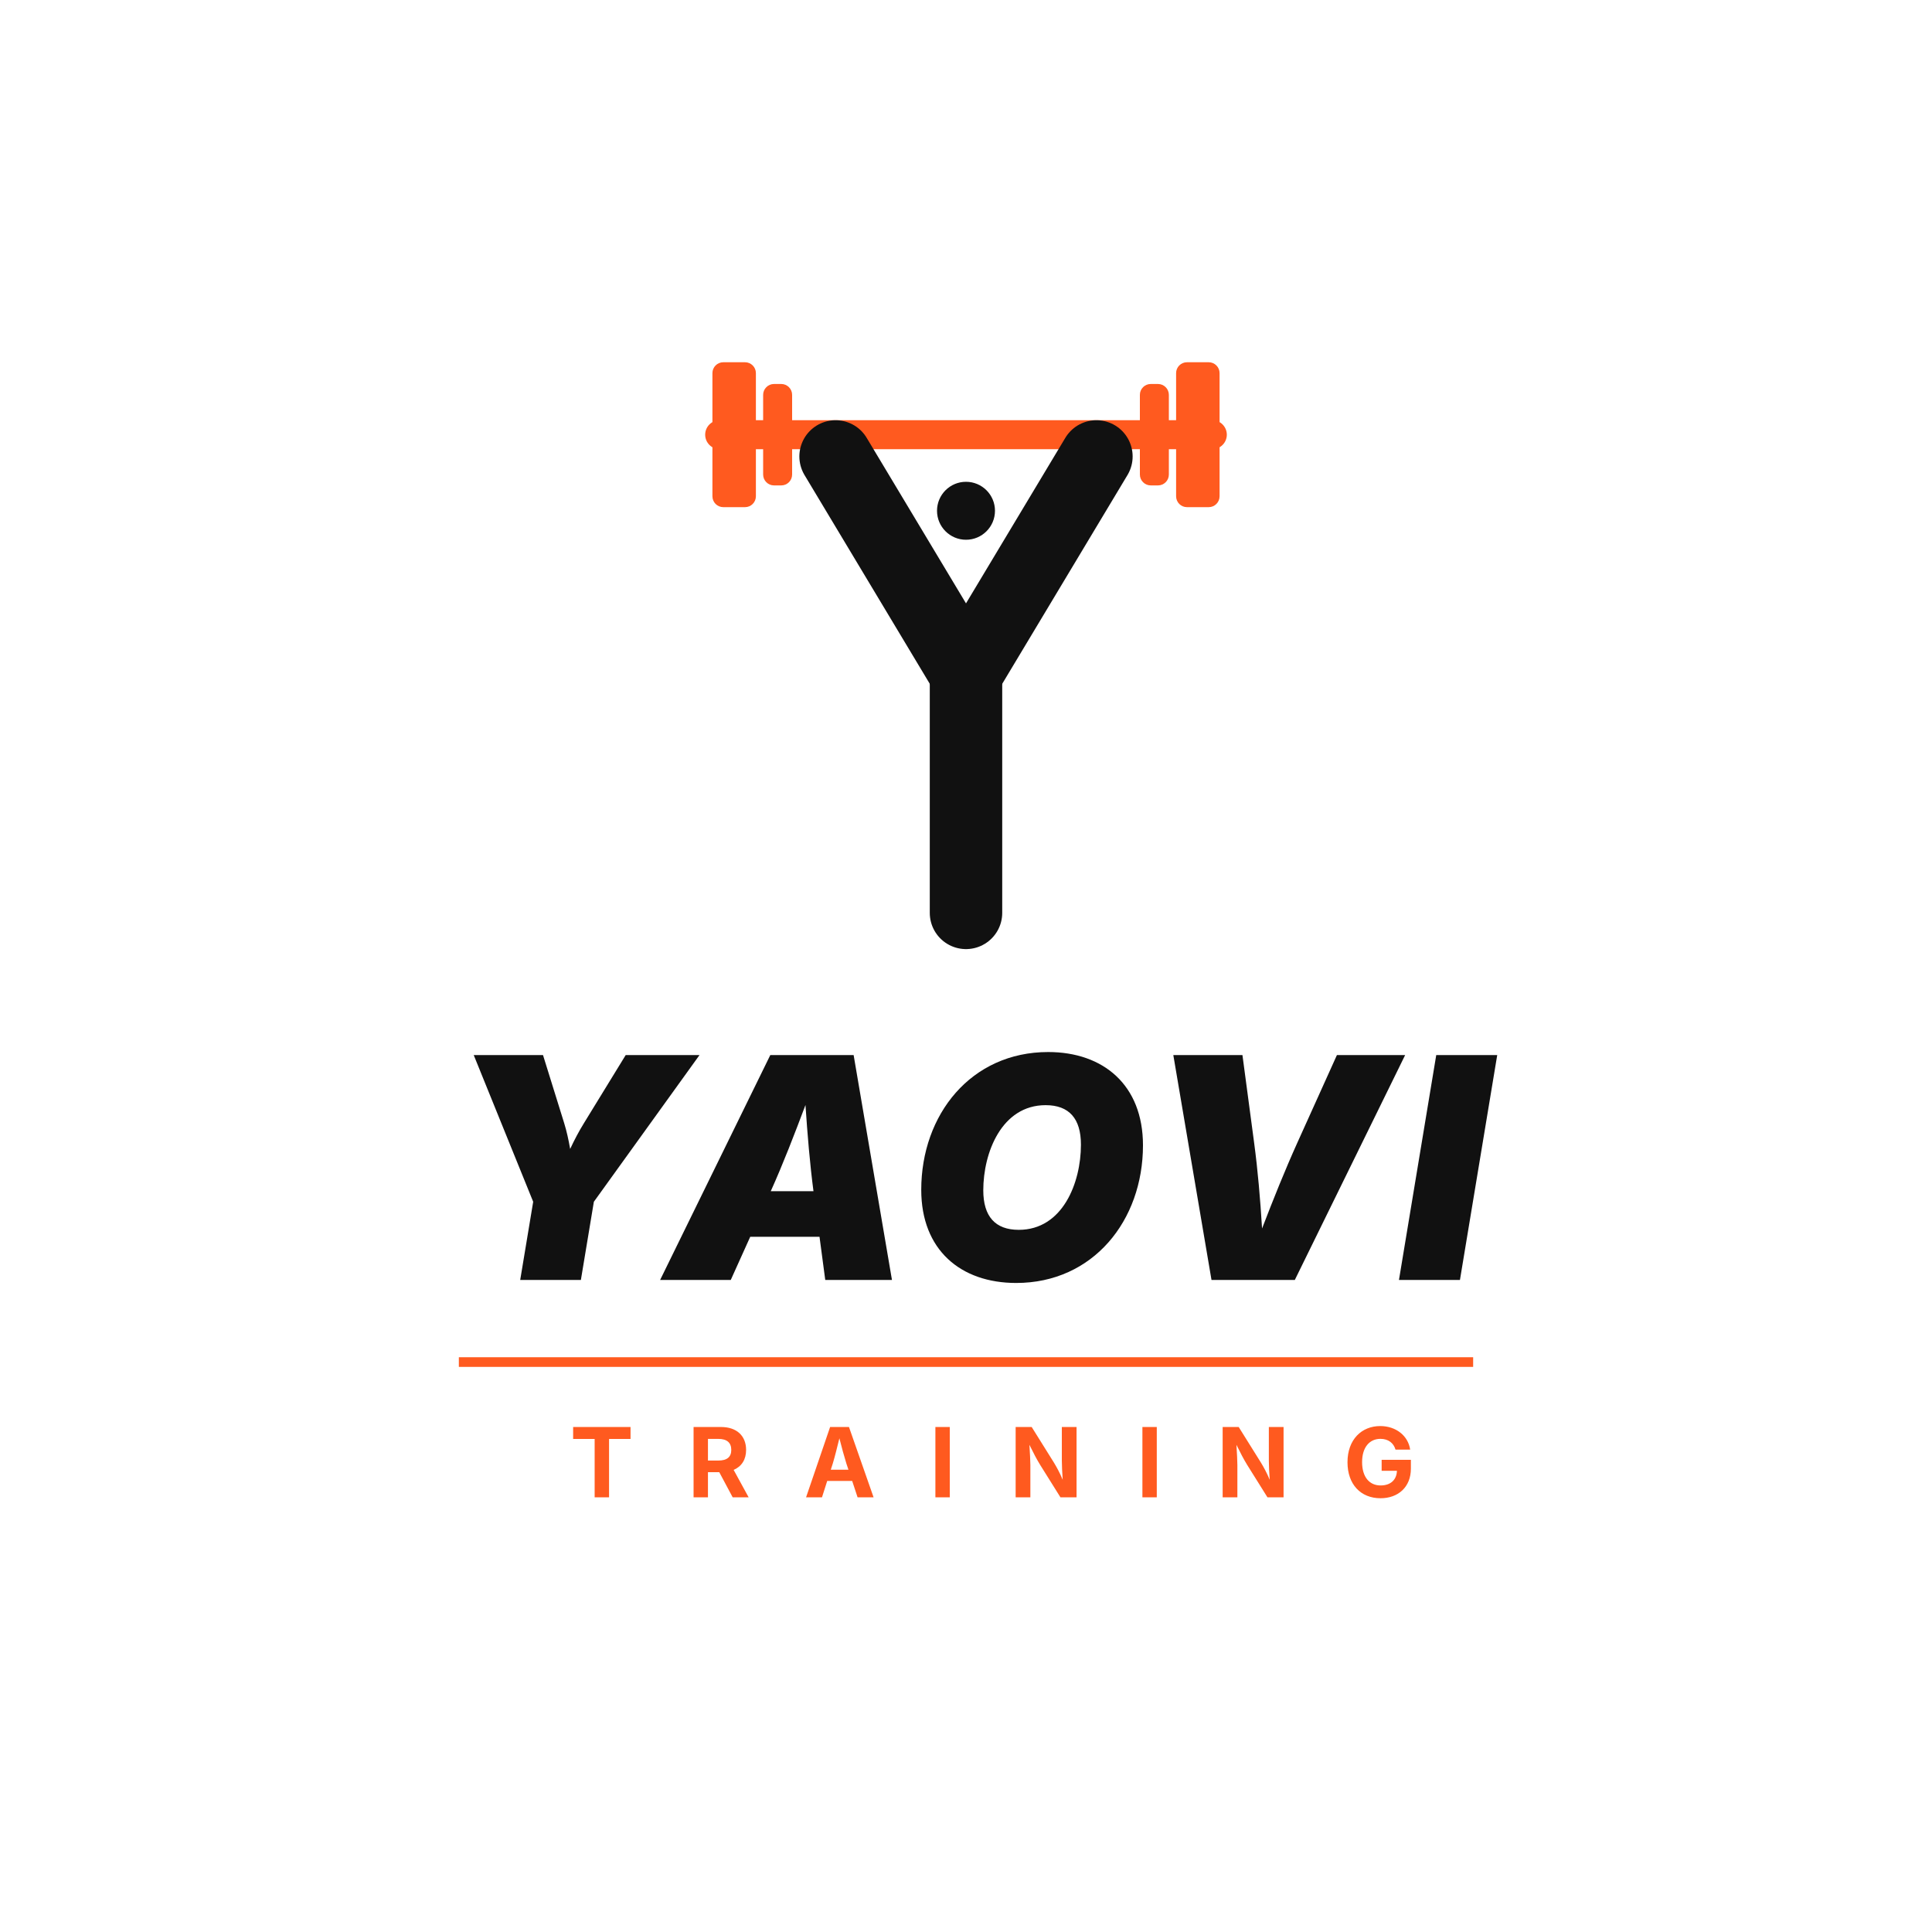
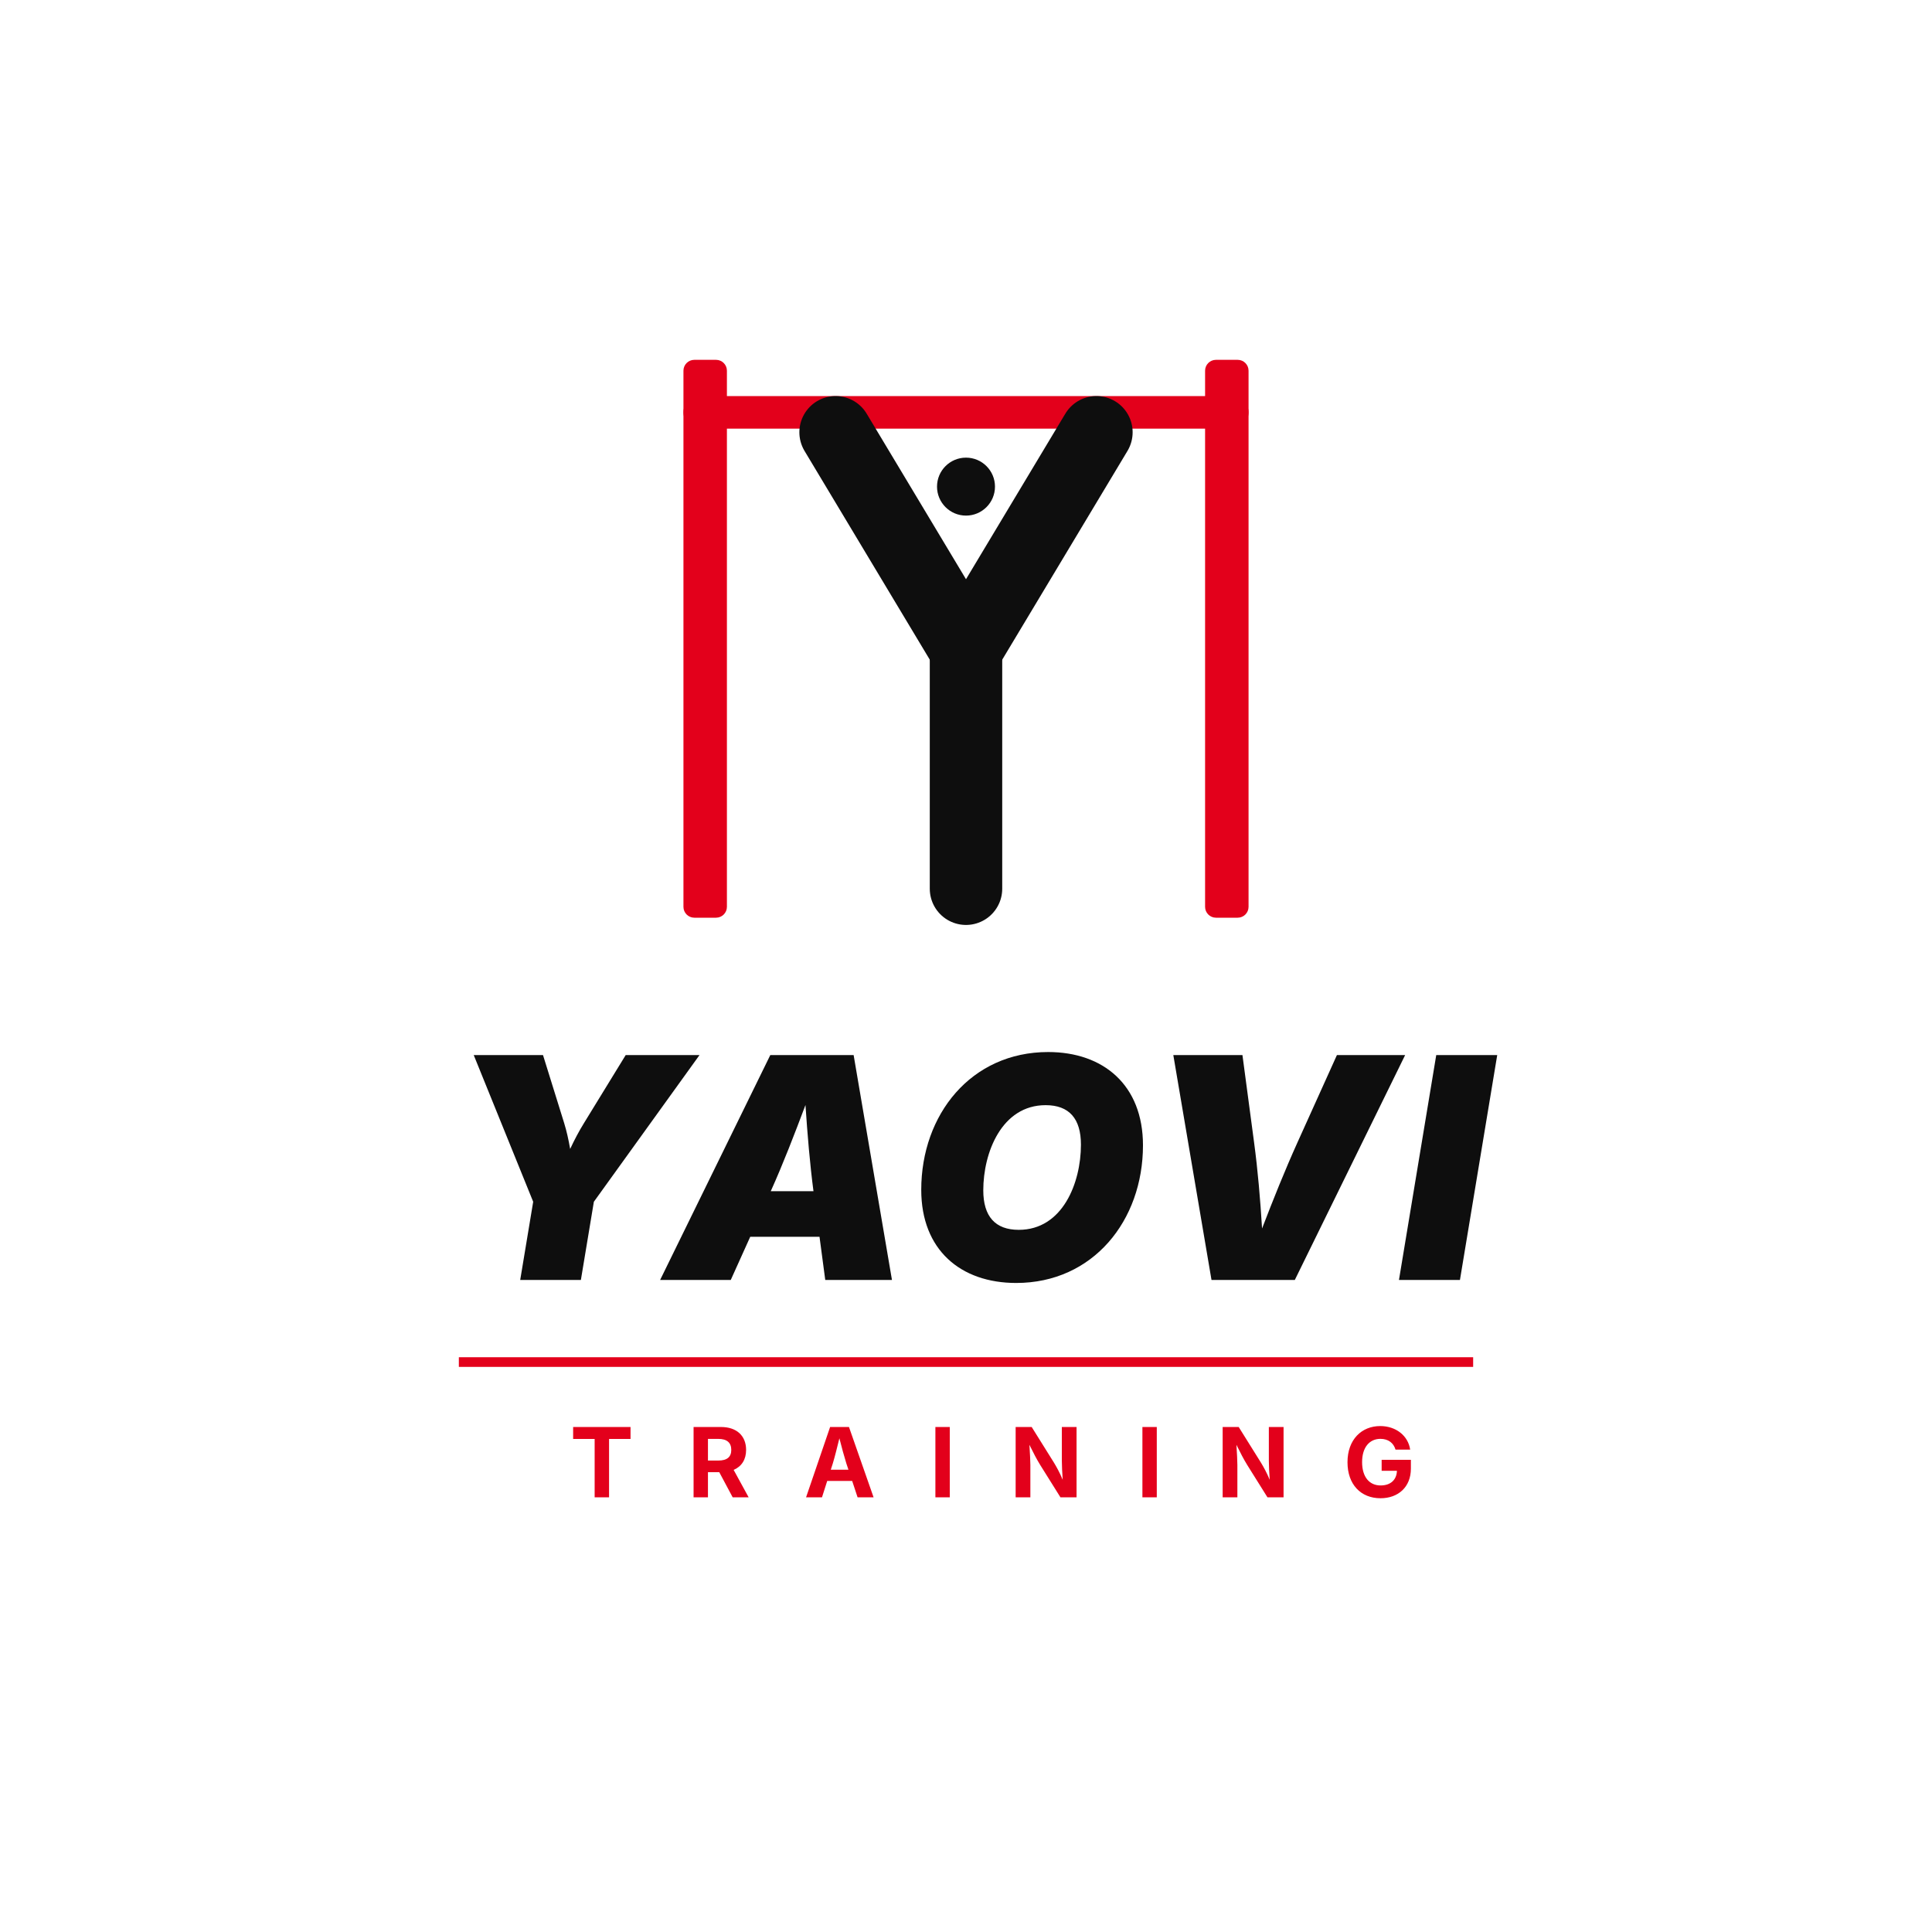
<svg xmlns="http://www.w3.org/2000/svg" viewBox="0 0 800 800">
  <rect width="800" height="800" fill="#FFFFFF" />
-   <g transform="translate(250,120) scale(1.5)">
-     <g fill="#FF5A1F">
-       <rect x="28" y="36" width="144" height="8" rx="4" />
-       <rect x="30" y="20" width="12" height="40" rx="3" />
-       <rect x="44" y="26" width="8" height="28" rx="3" />
-       <rect x="158" y="20" width="12" height="40" rx="3" />
-       <rect x="148" y="26" width="8" height="28" rx="3" />
+   <g transform="translate(250,110) scale(1.5)">
+     <g fill="#E3001B">
+       <rect x="22" y="36" width="156" height="9" rx="4.5" />
+       <rect x="22" y="26" width="12" height="154" rx="3" />
+       <rect x="166" y="26" width="12" height="154" rx="3" />
    </g>
-     <g stroke="#111111" stroke-width="20" stroke-linecap="round" stroke-linejoin="round" fill="none">
+     <g stroke="#0E0E0E" stroke-width="20" stroke-linecap="round" stroke-linejoin="round" fill="none">
      <polyline points="64,46 100,106 136,46" />
      <line x1="100" y1="106" x2="100" y2="172" />
    </g>
-     <circle cx="100" cy="61" r="8" fill="#111111" />
+     <circle cx="100" cy="61" r="8" fill="#0E0E0E" />
  </g>
-   <text x="400" y="530" text-anchor="middle" font-family="Inter" font-weight="900" font-style="italic" font-size="128" fill="#111111" letter-spacing="4">YAOVI</text>
-   <rect x="190" y="562" width="420" height="4" fill="#FF5A1F" />
-   <text x="411" y="620" text-anchor="middle" font-family="Inter" font-weight="700" font-size="40" fill="#FF5A1F" letter-spacing="22">TRAINING</text>
+   <text x="400" y="530" text-anchor="middle" font-family="Inter" font-weight="900" font-style="italic" font-size="128" fill="#0E0E0E" letter-spacing="4">YAOVI</text>
+   <rect x="190" y="562" width="420" height="4" fill="#E3001B" />
+   <text x="411" y="620" text-anchor="middle" font-family="Inter" font-weight="700" font-size="40" fill="#E3001B" letter-spacing="22">TRAINING</text>
</svg>
